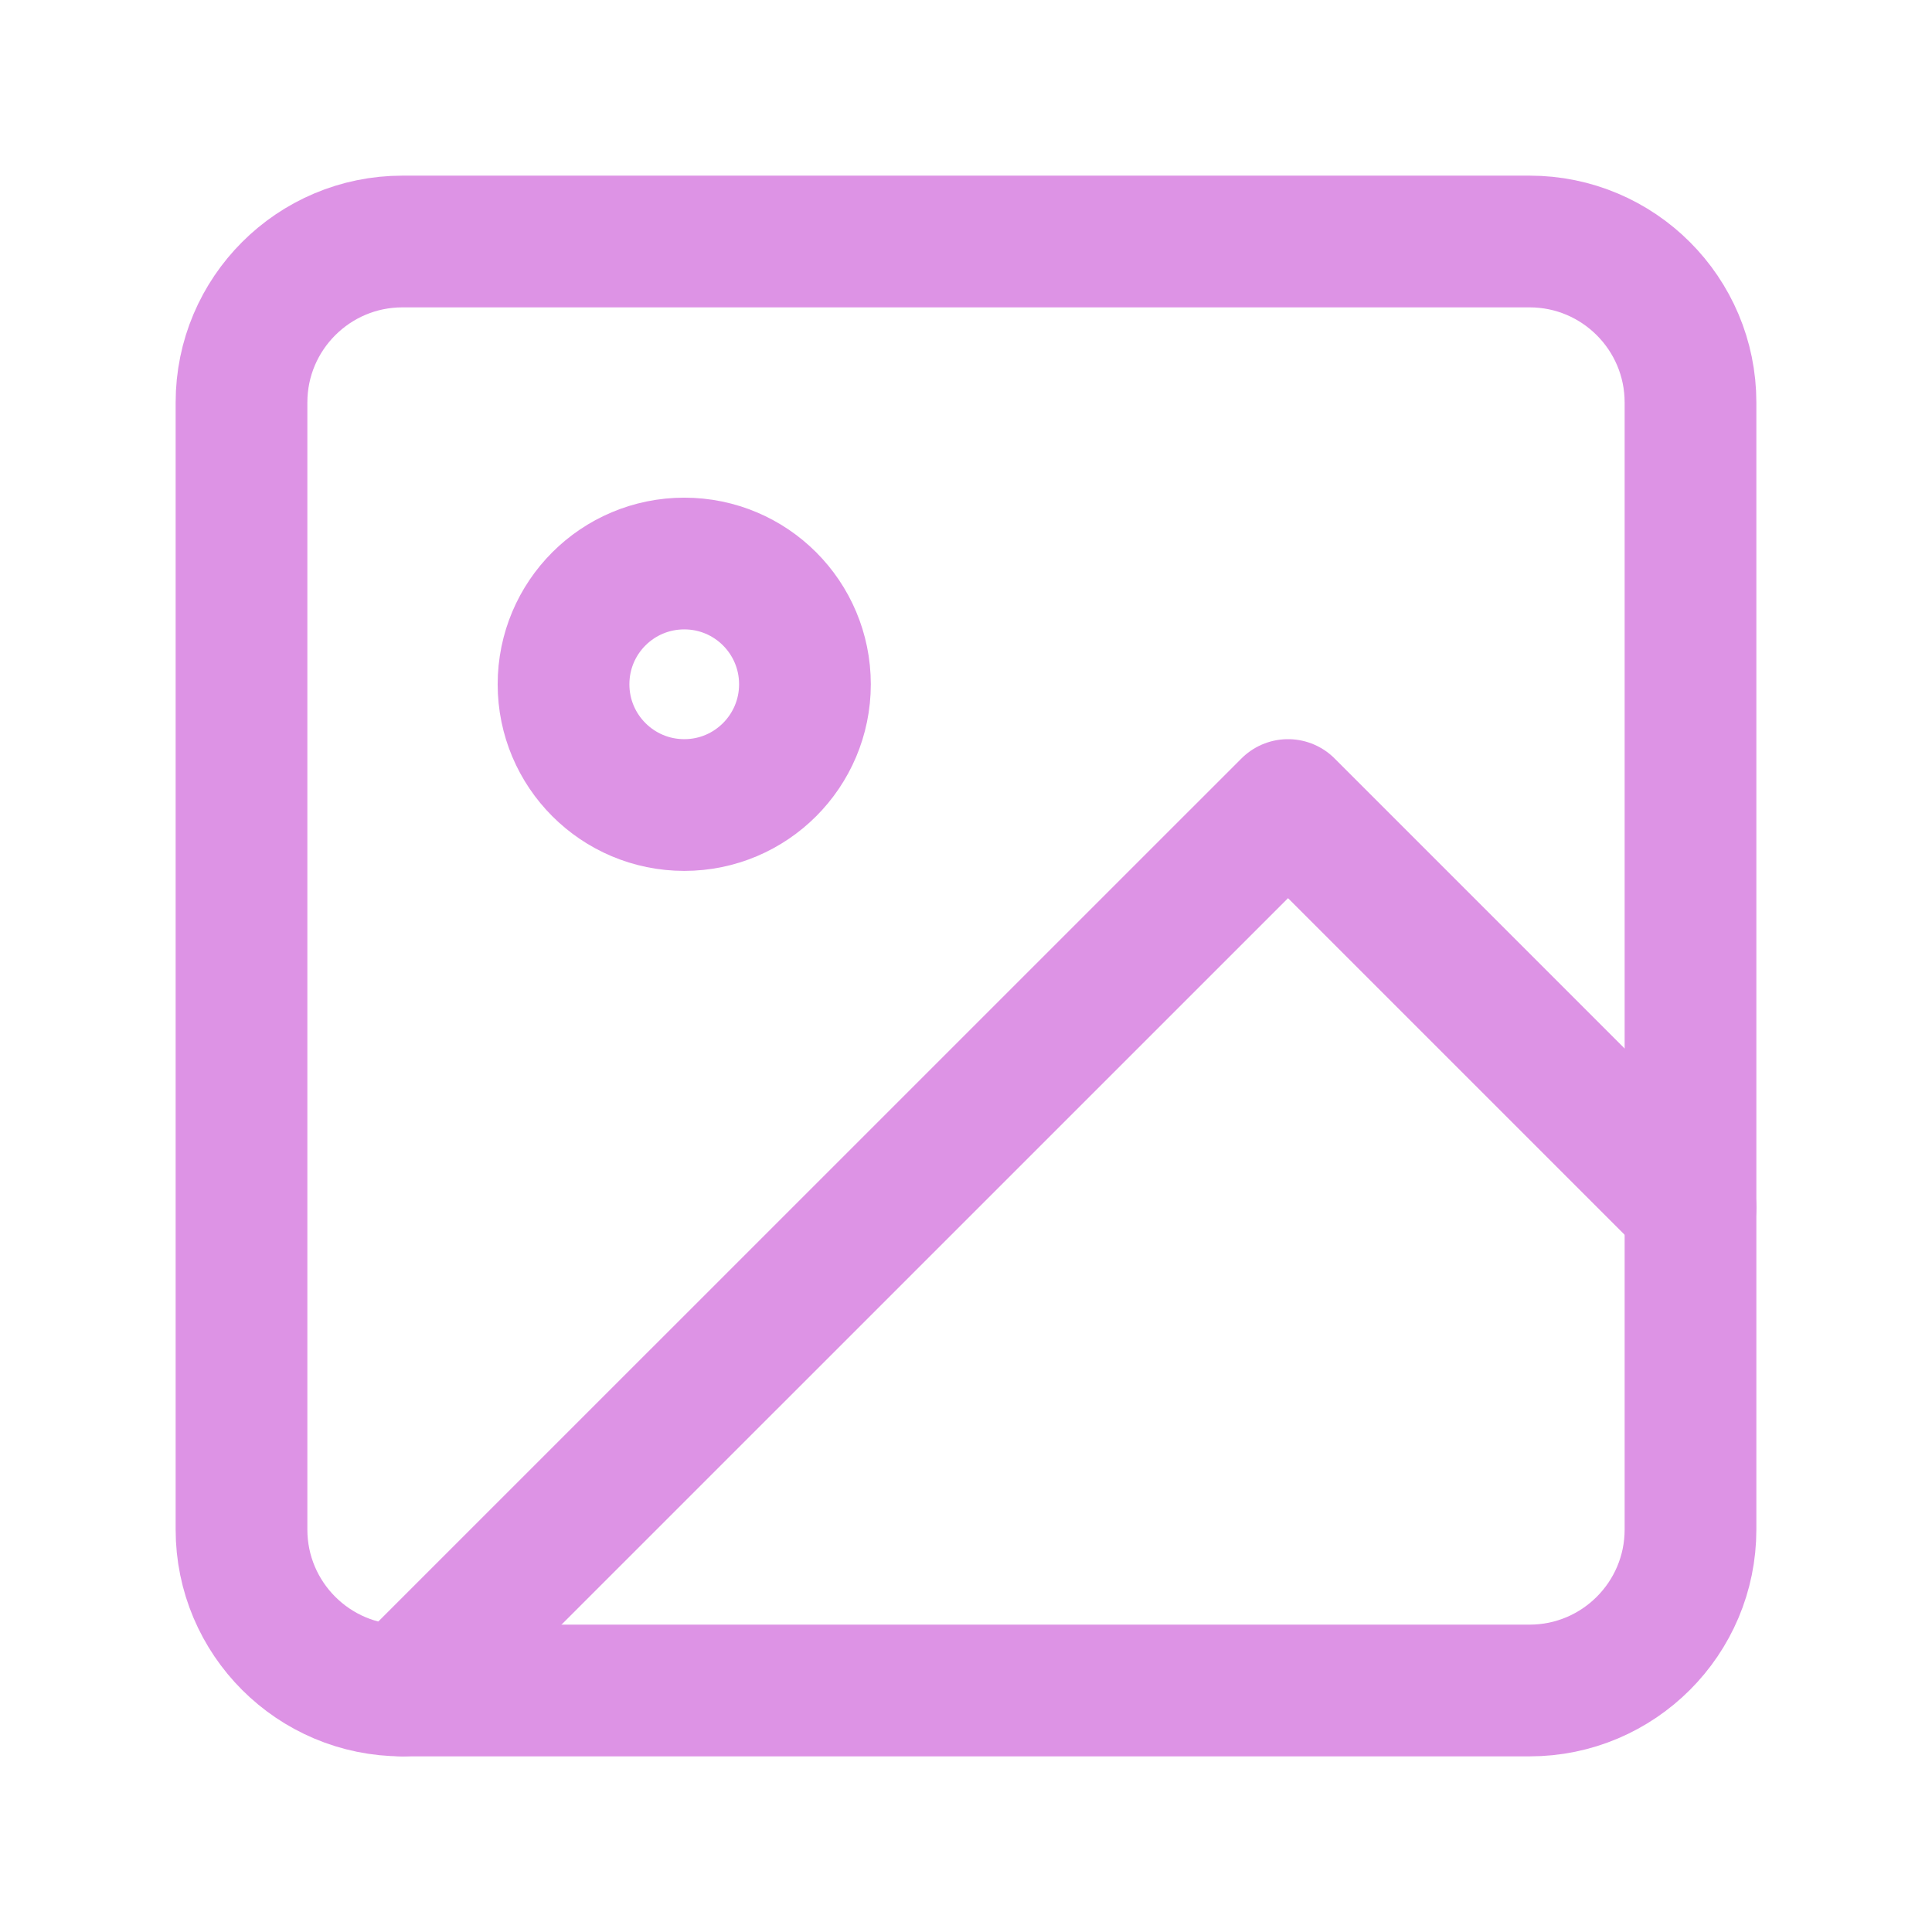
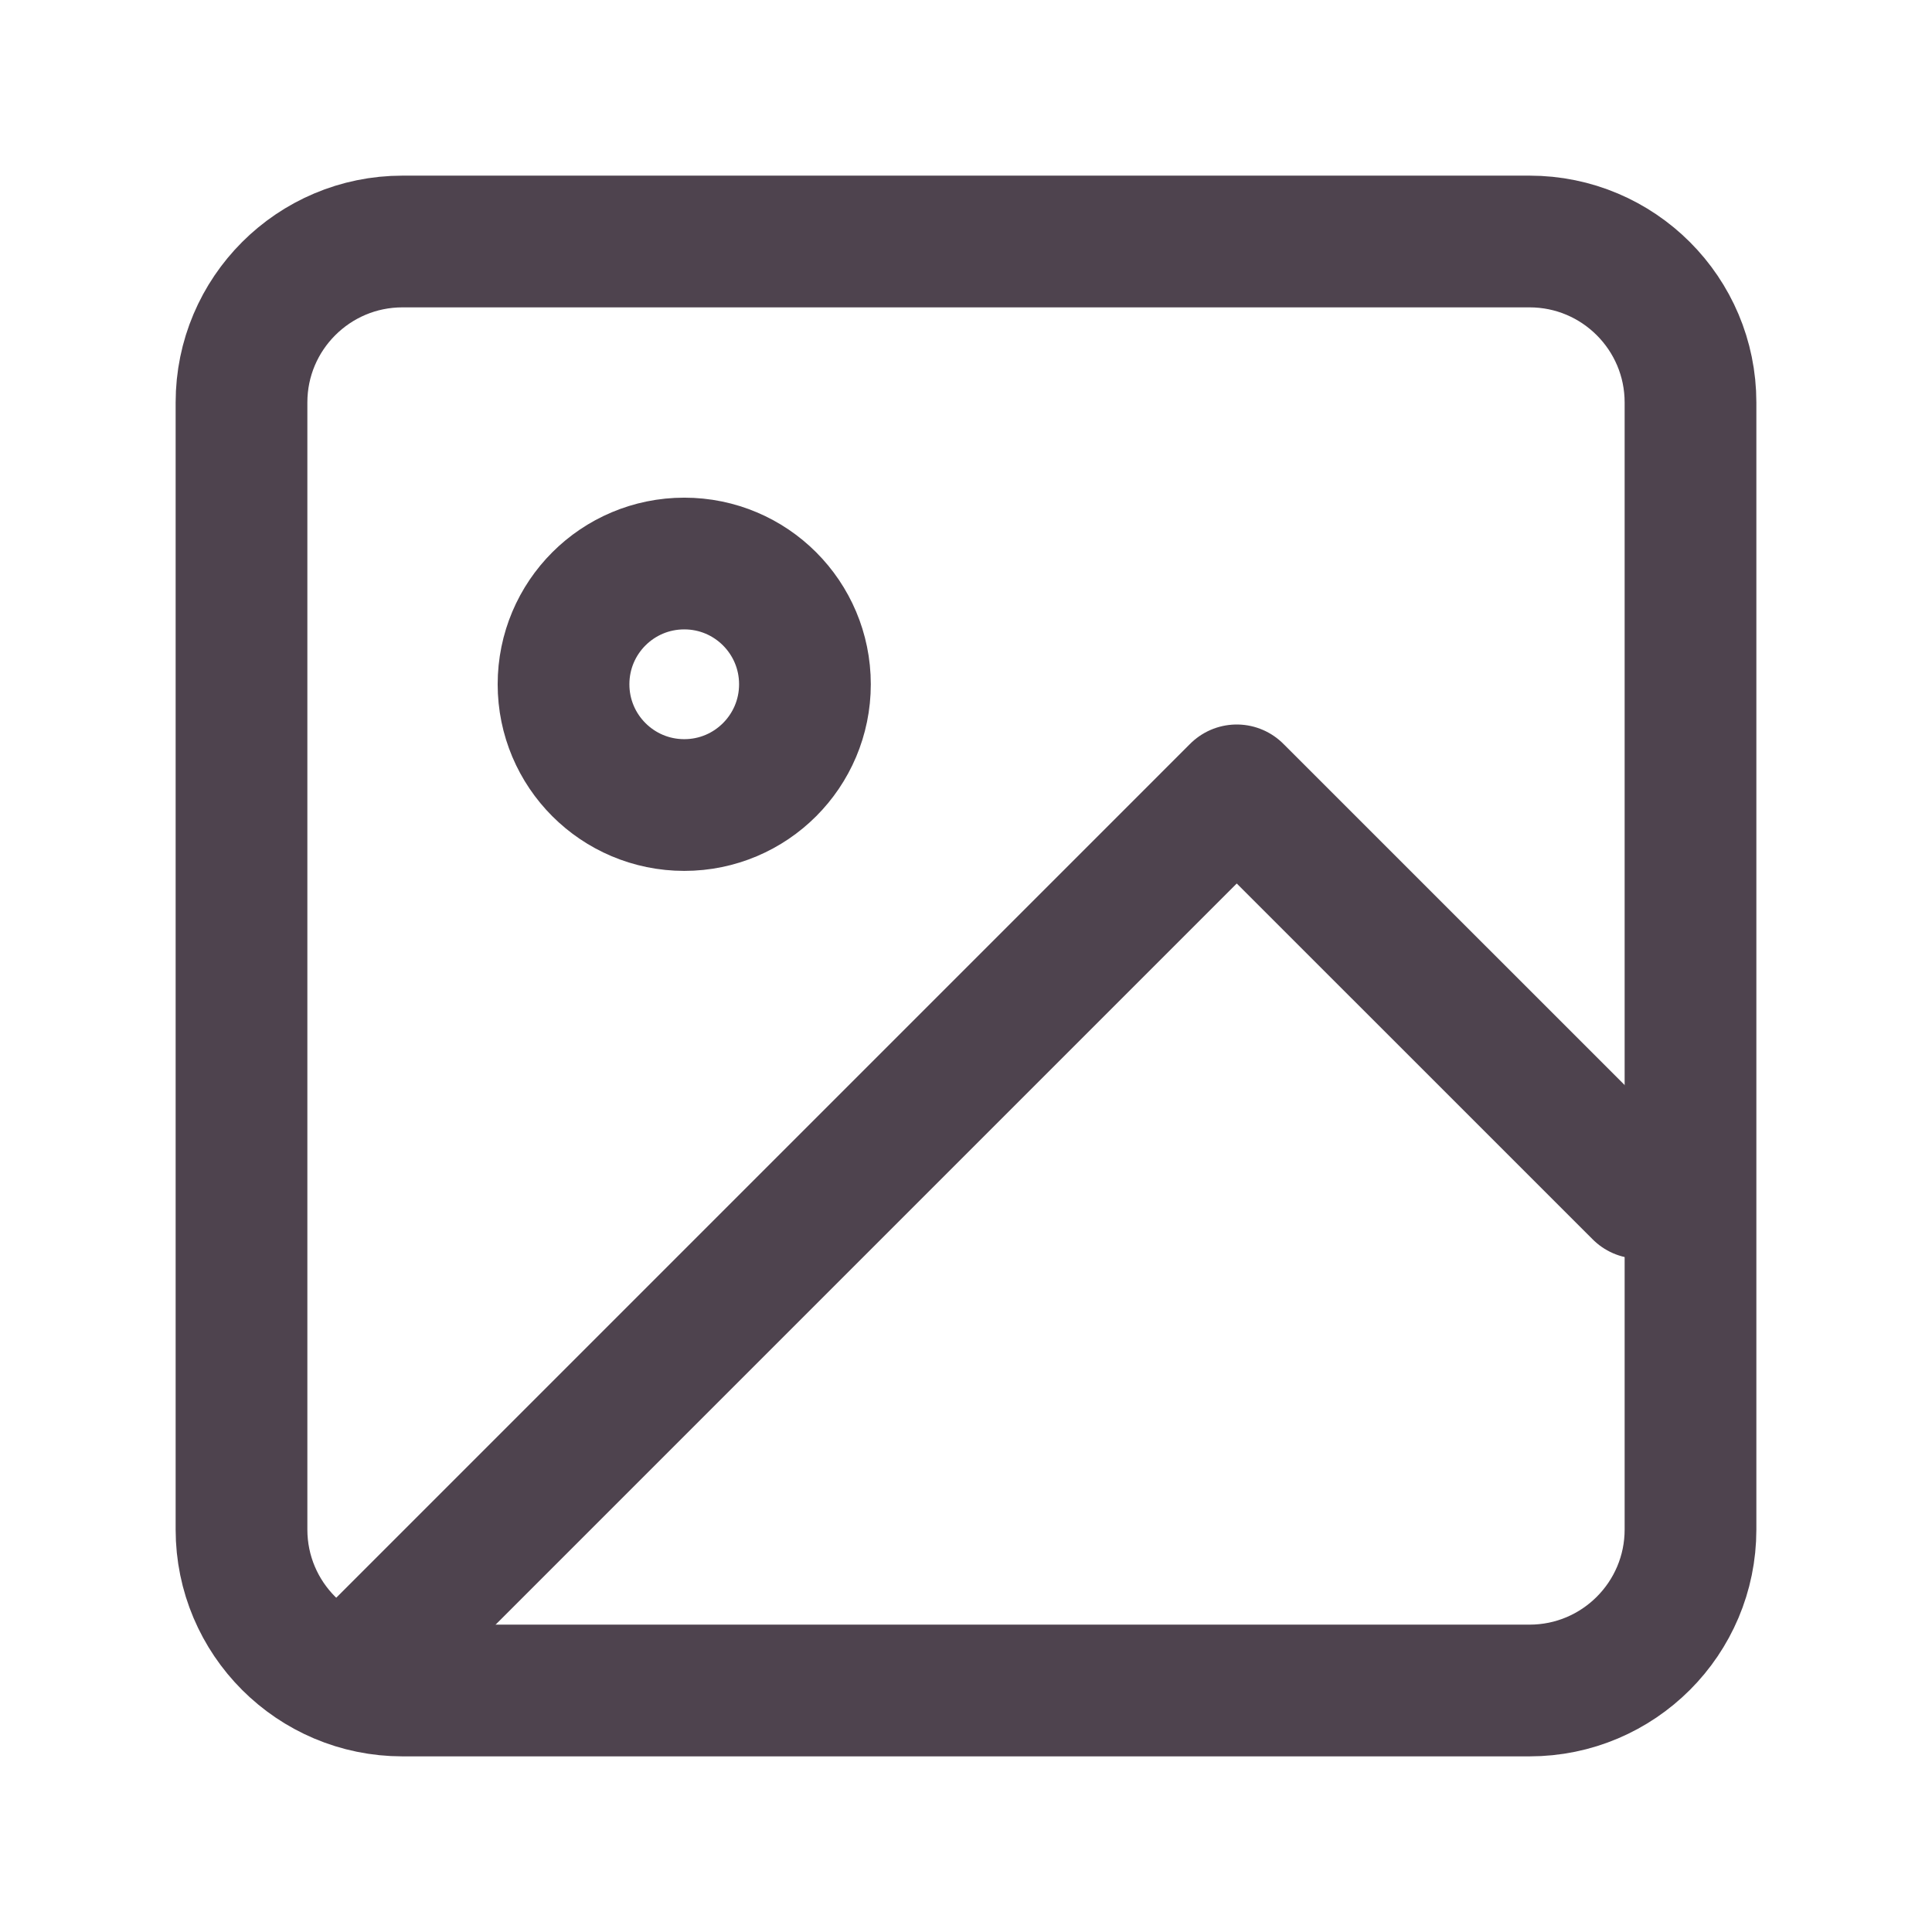
<svg xmlns="http://www.w3.org/2000/svg" width="22" height="22" viewBox="0 0 22 22" fill="none">
-   <path d="M17.417 2.75H4.583C3.571 2.75 2.75 3.571 2.75 4.583V17.417C2.75 18.429 3.571 19.25 4.583 19.25H17.417C18.429 19.25 19.25 18.429 19.25 17.417V4.583C19.25 3.571 18.429 2.75 17.417 2.75Z" stroke="#DD93E5" stroke-width="1.5" stroke-linecap="round" stroke-linejoin="round" />
-   <path d="M7.792 9.167C8.551 9.167 9.166 8.551 9.166 7.792C9.166 7.032 8.551 6.417 7.792 6.417C7.032 6.417 6.417 7.032 6.417 7.792C6.417 8.551 7.032 9.167 7.792 9.167Z" stroke="#DD93E5" stroke-width="1.5" stroke-linecap="round" stroke-linejoin="round" />
-   <path d="M19.25 13.75L14.667 9.167L4.583 19.25" stroke="#DD93E5" stroke-width="1.5" stroke-linecap="round" stroke-linejoin="round" />
+   <path d="M17.417 2.75H4.583C3.571 2.75 2.75 3.571 2.75 4.583V17.417C2.75 18.429 3.571 19.25 4.583 19.25H17.417C18.429 19.25 19.25 18.429 19.25 17.417V4.583C19.25 3.571 18.429 2.75 17.417 2.75Z" stroke="#4E434E" stroke-width="1.5" stroke-linecap="round" stroke-linejoin="round" />
+   <path d="M7.792 9.167C8.551 9.167 9.166 8.551 9.166 7.792C9.166 7.032 8.551 6.417 7.792 6.417C7.032 6.417 6.417 7.032 6.417 7.792C6.417 8.551 7.032 9.167 7.792 9.167Z" stroke="#4E434E" stroke-width="1.5" stroke-linecap="round" stroke-linejoin="round" />
+   <path d="M18.667 13.583L14.083 9L4 19.083" stroke="#4E434E" stroke-width="1.5" stroke-linecap="round" stroke-linejoin="round" />
</svg>
